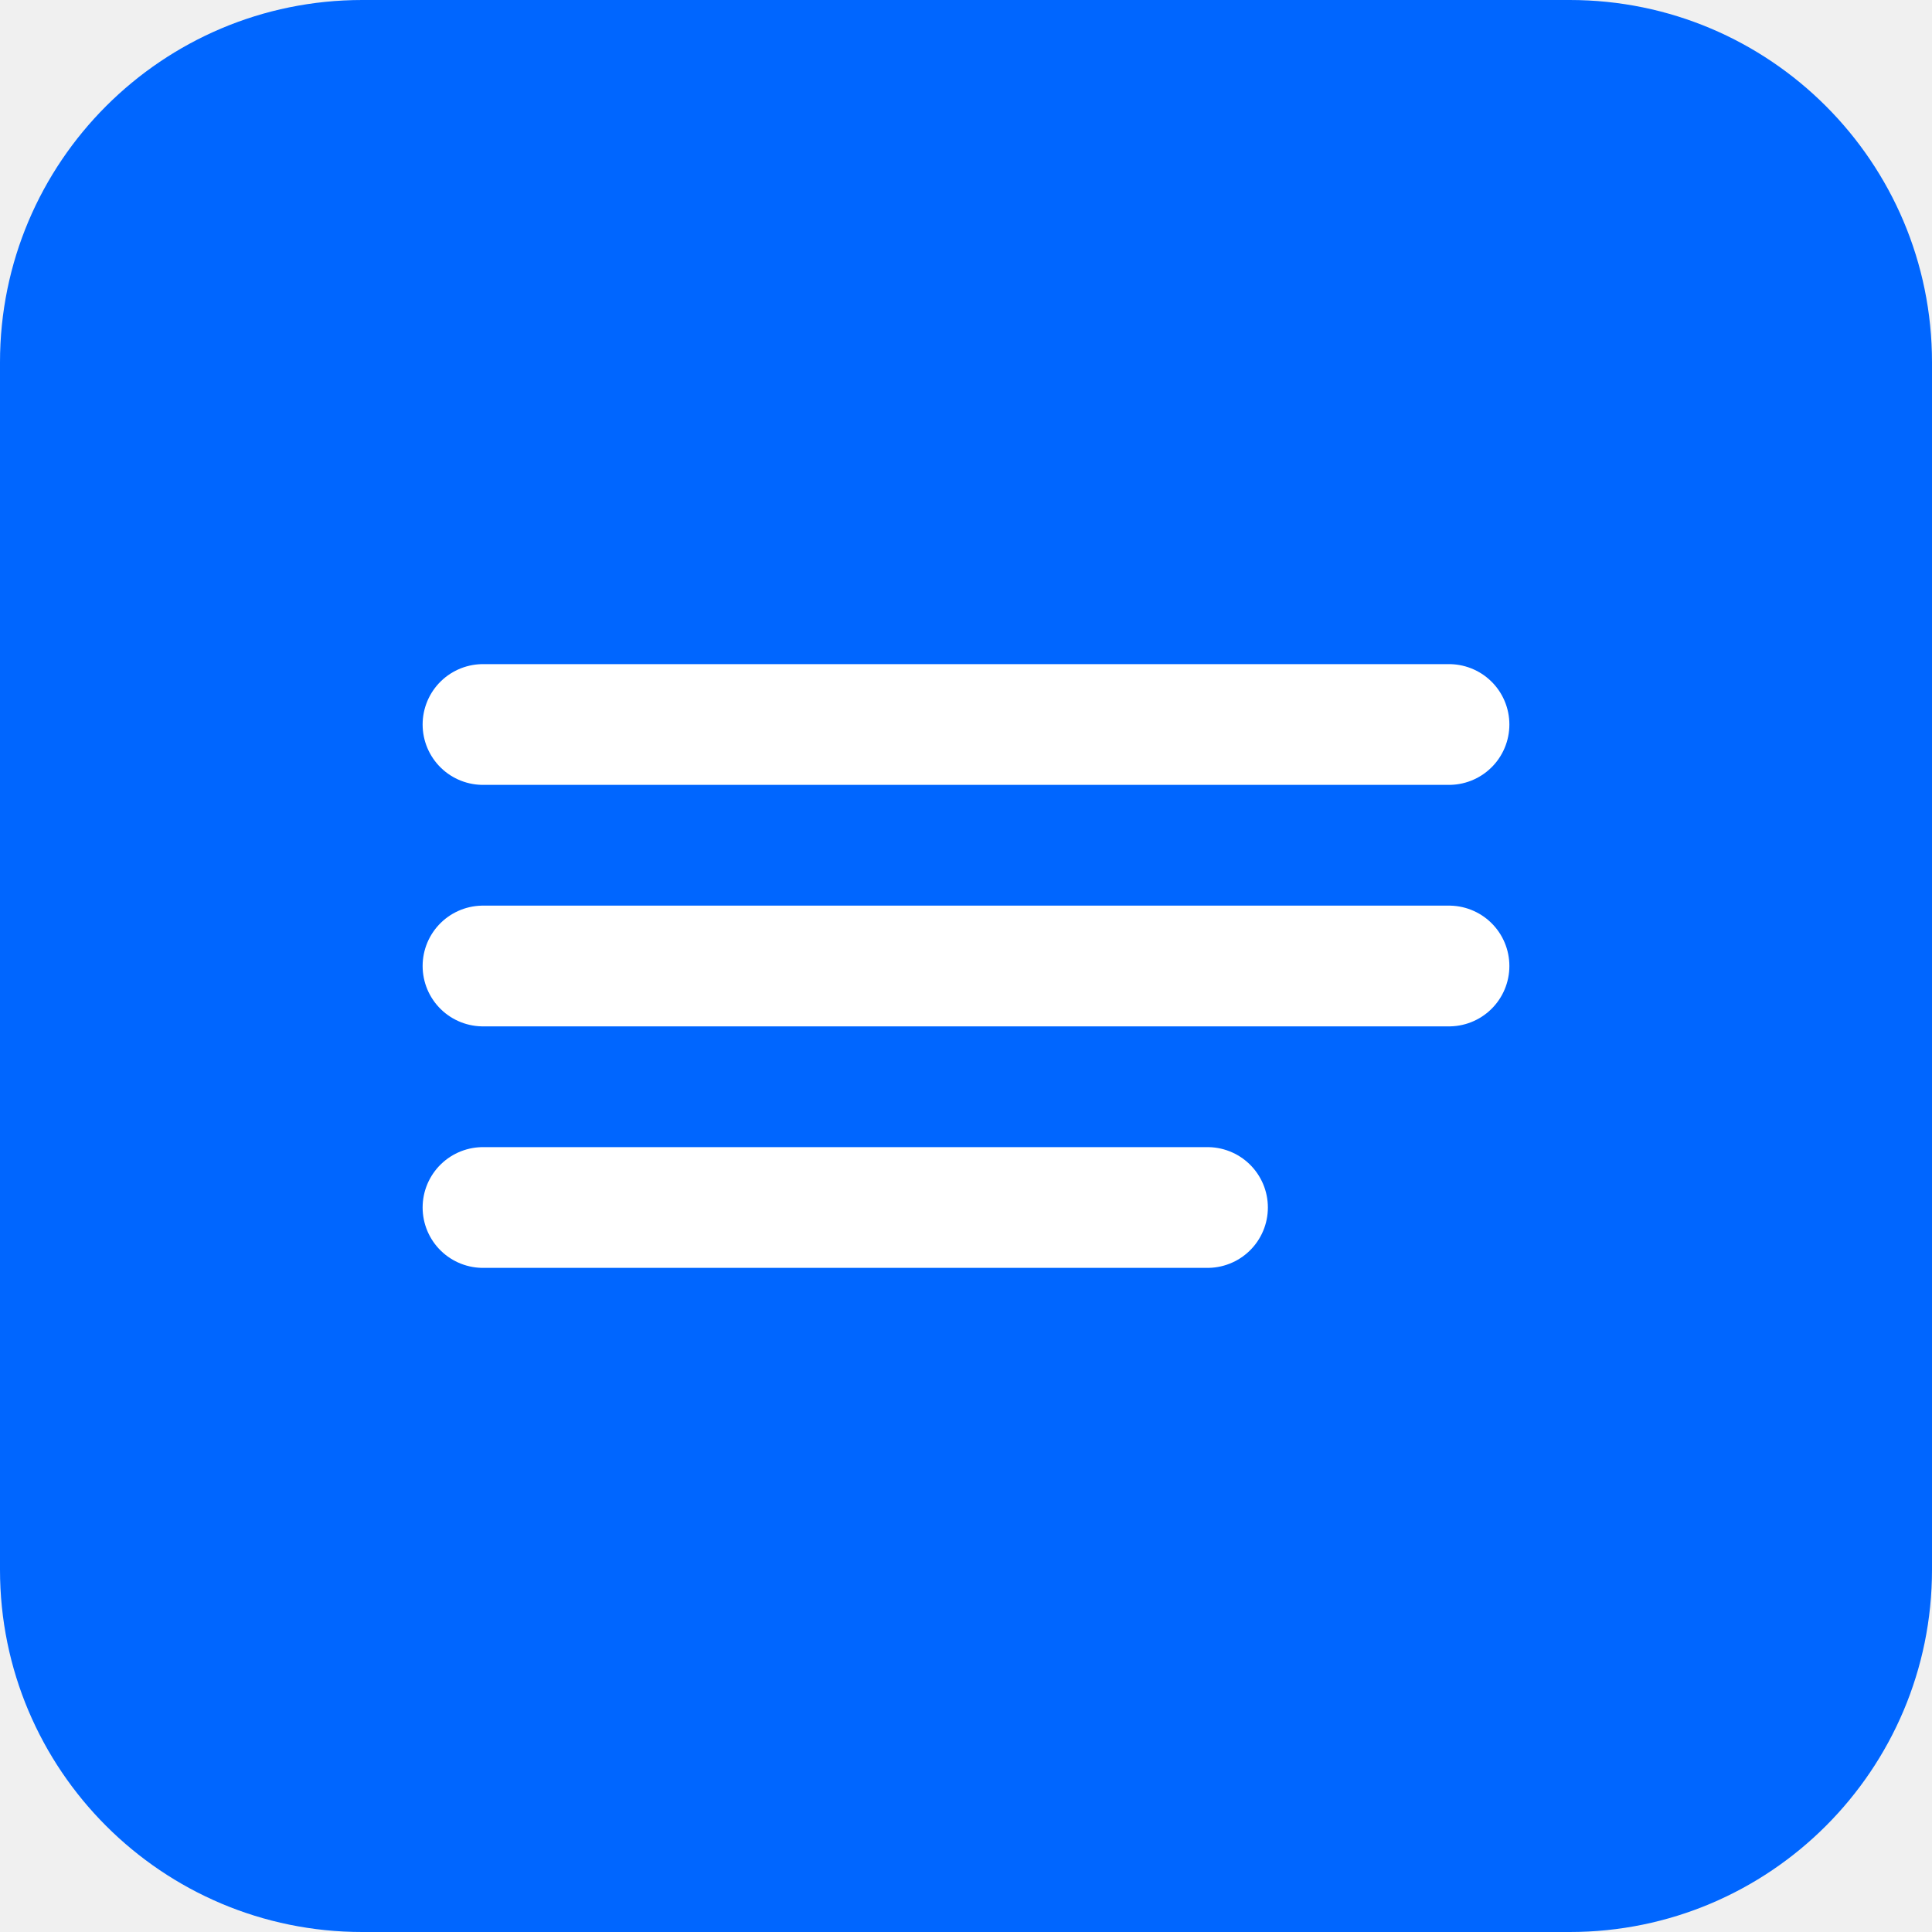
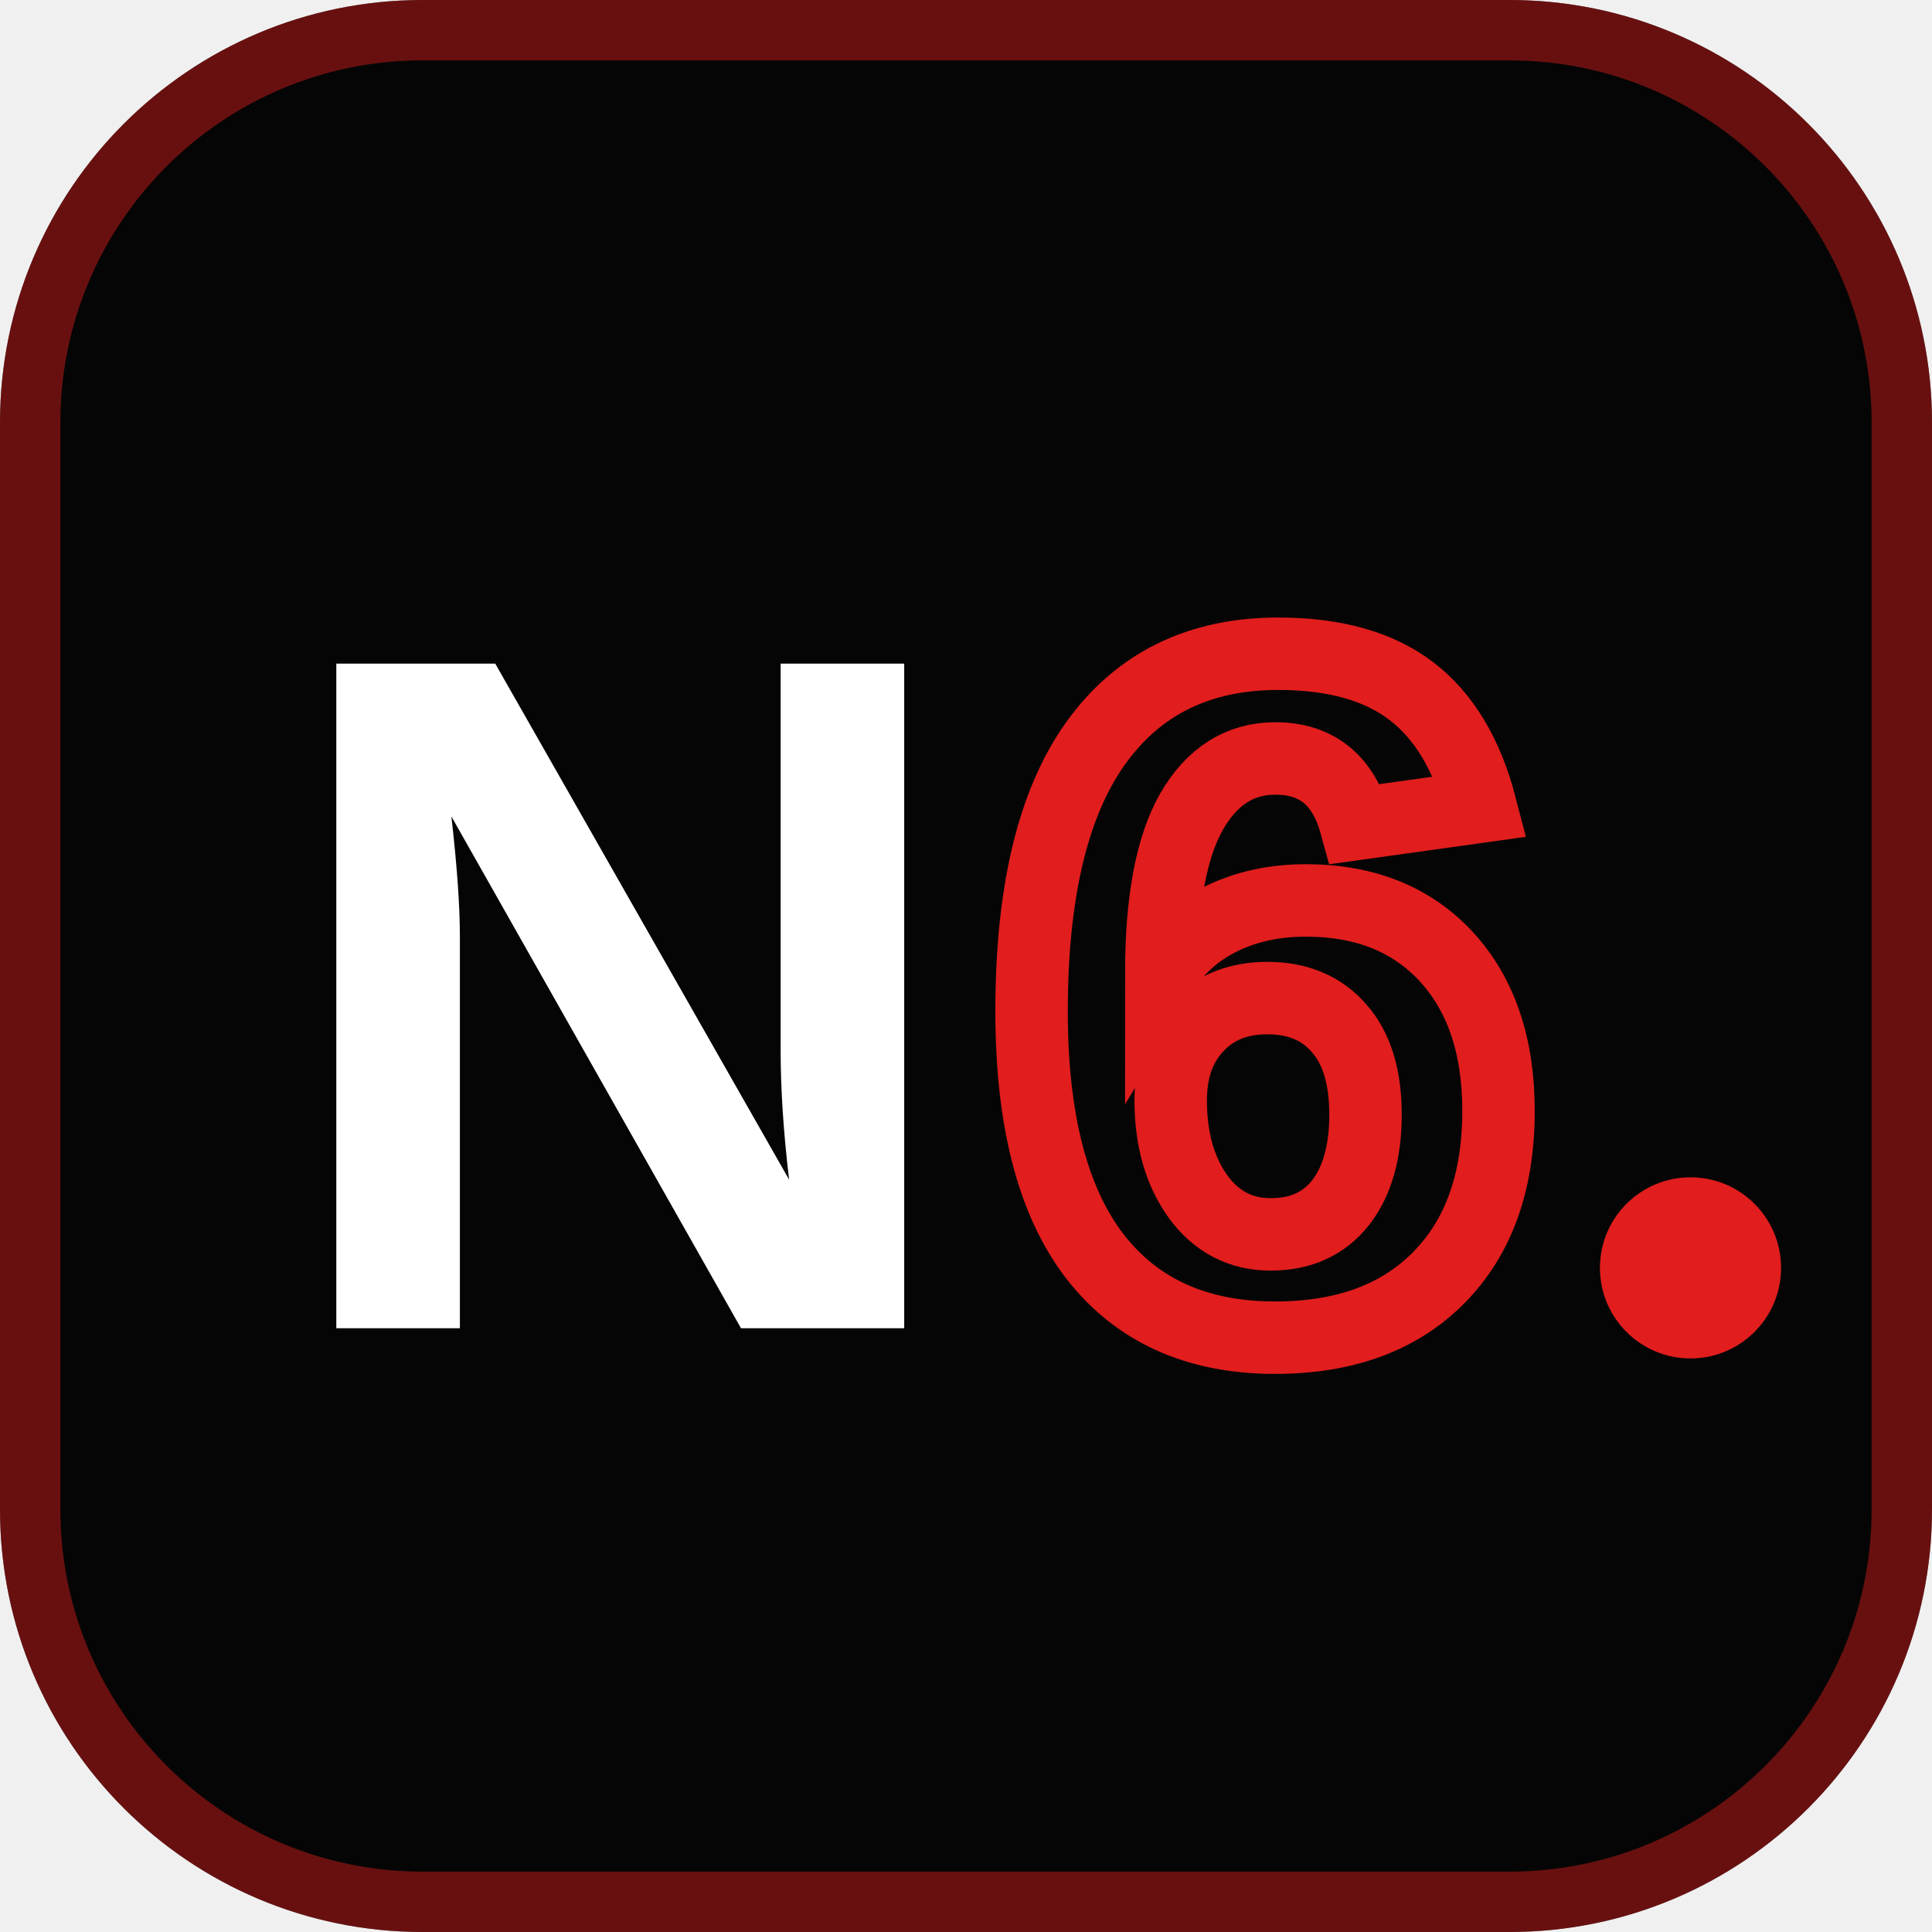
- <svg xmlns="http://www.w3.org/2000/svg" width="32" height="32" viewBox="0 0 32 32">
-   <rect width="32" height="32" rx="6" fill="#0066FF" />
-   <path d="M8 12h16M8 16h16M8 20h12" stroke="white" stroke-width="2" stroke-linecap="round" />
+ <svg xmlns="http://www.w3.org/2000/svg" width="64" height="64" viewBox="0 0 64 64">
+   <rect width="64" height="64" rx="14" fill="#050505" />
+   <rect x="1" y="1" width="62" height="62" rx="13" fill="none" stroke="#e11d1d" stroke-opacity=".45" stroke-width="2" />
+   <text x="9" y="44" font-family="Arial Black, Arial, Helvetica, sans-serif" font-weight="900" font-size="32" fill="#ffffff">N</text>
+   <text x="33" y="44" font-family="Arial Black, Arial, Helvetica, sans-serif" font-weight="900" font-size="32" fill="none" stroke="#e11d1d" stroke-width="2.4">6</text>
+   <circle cx="56" cy="42" r="3" fill="#e11d1d" />
</svg>
